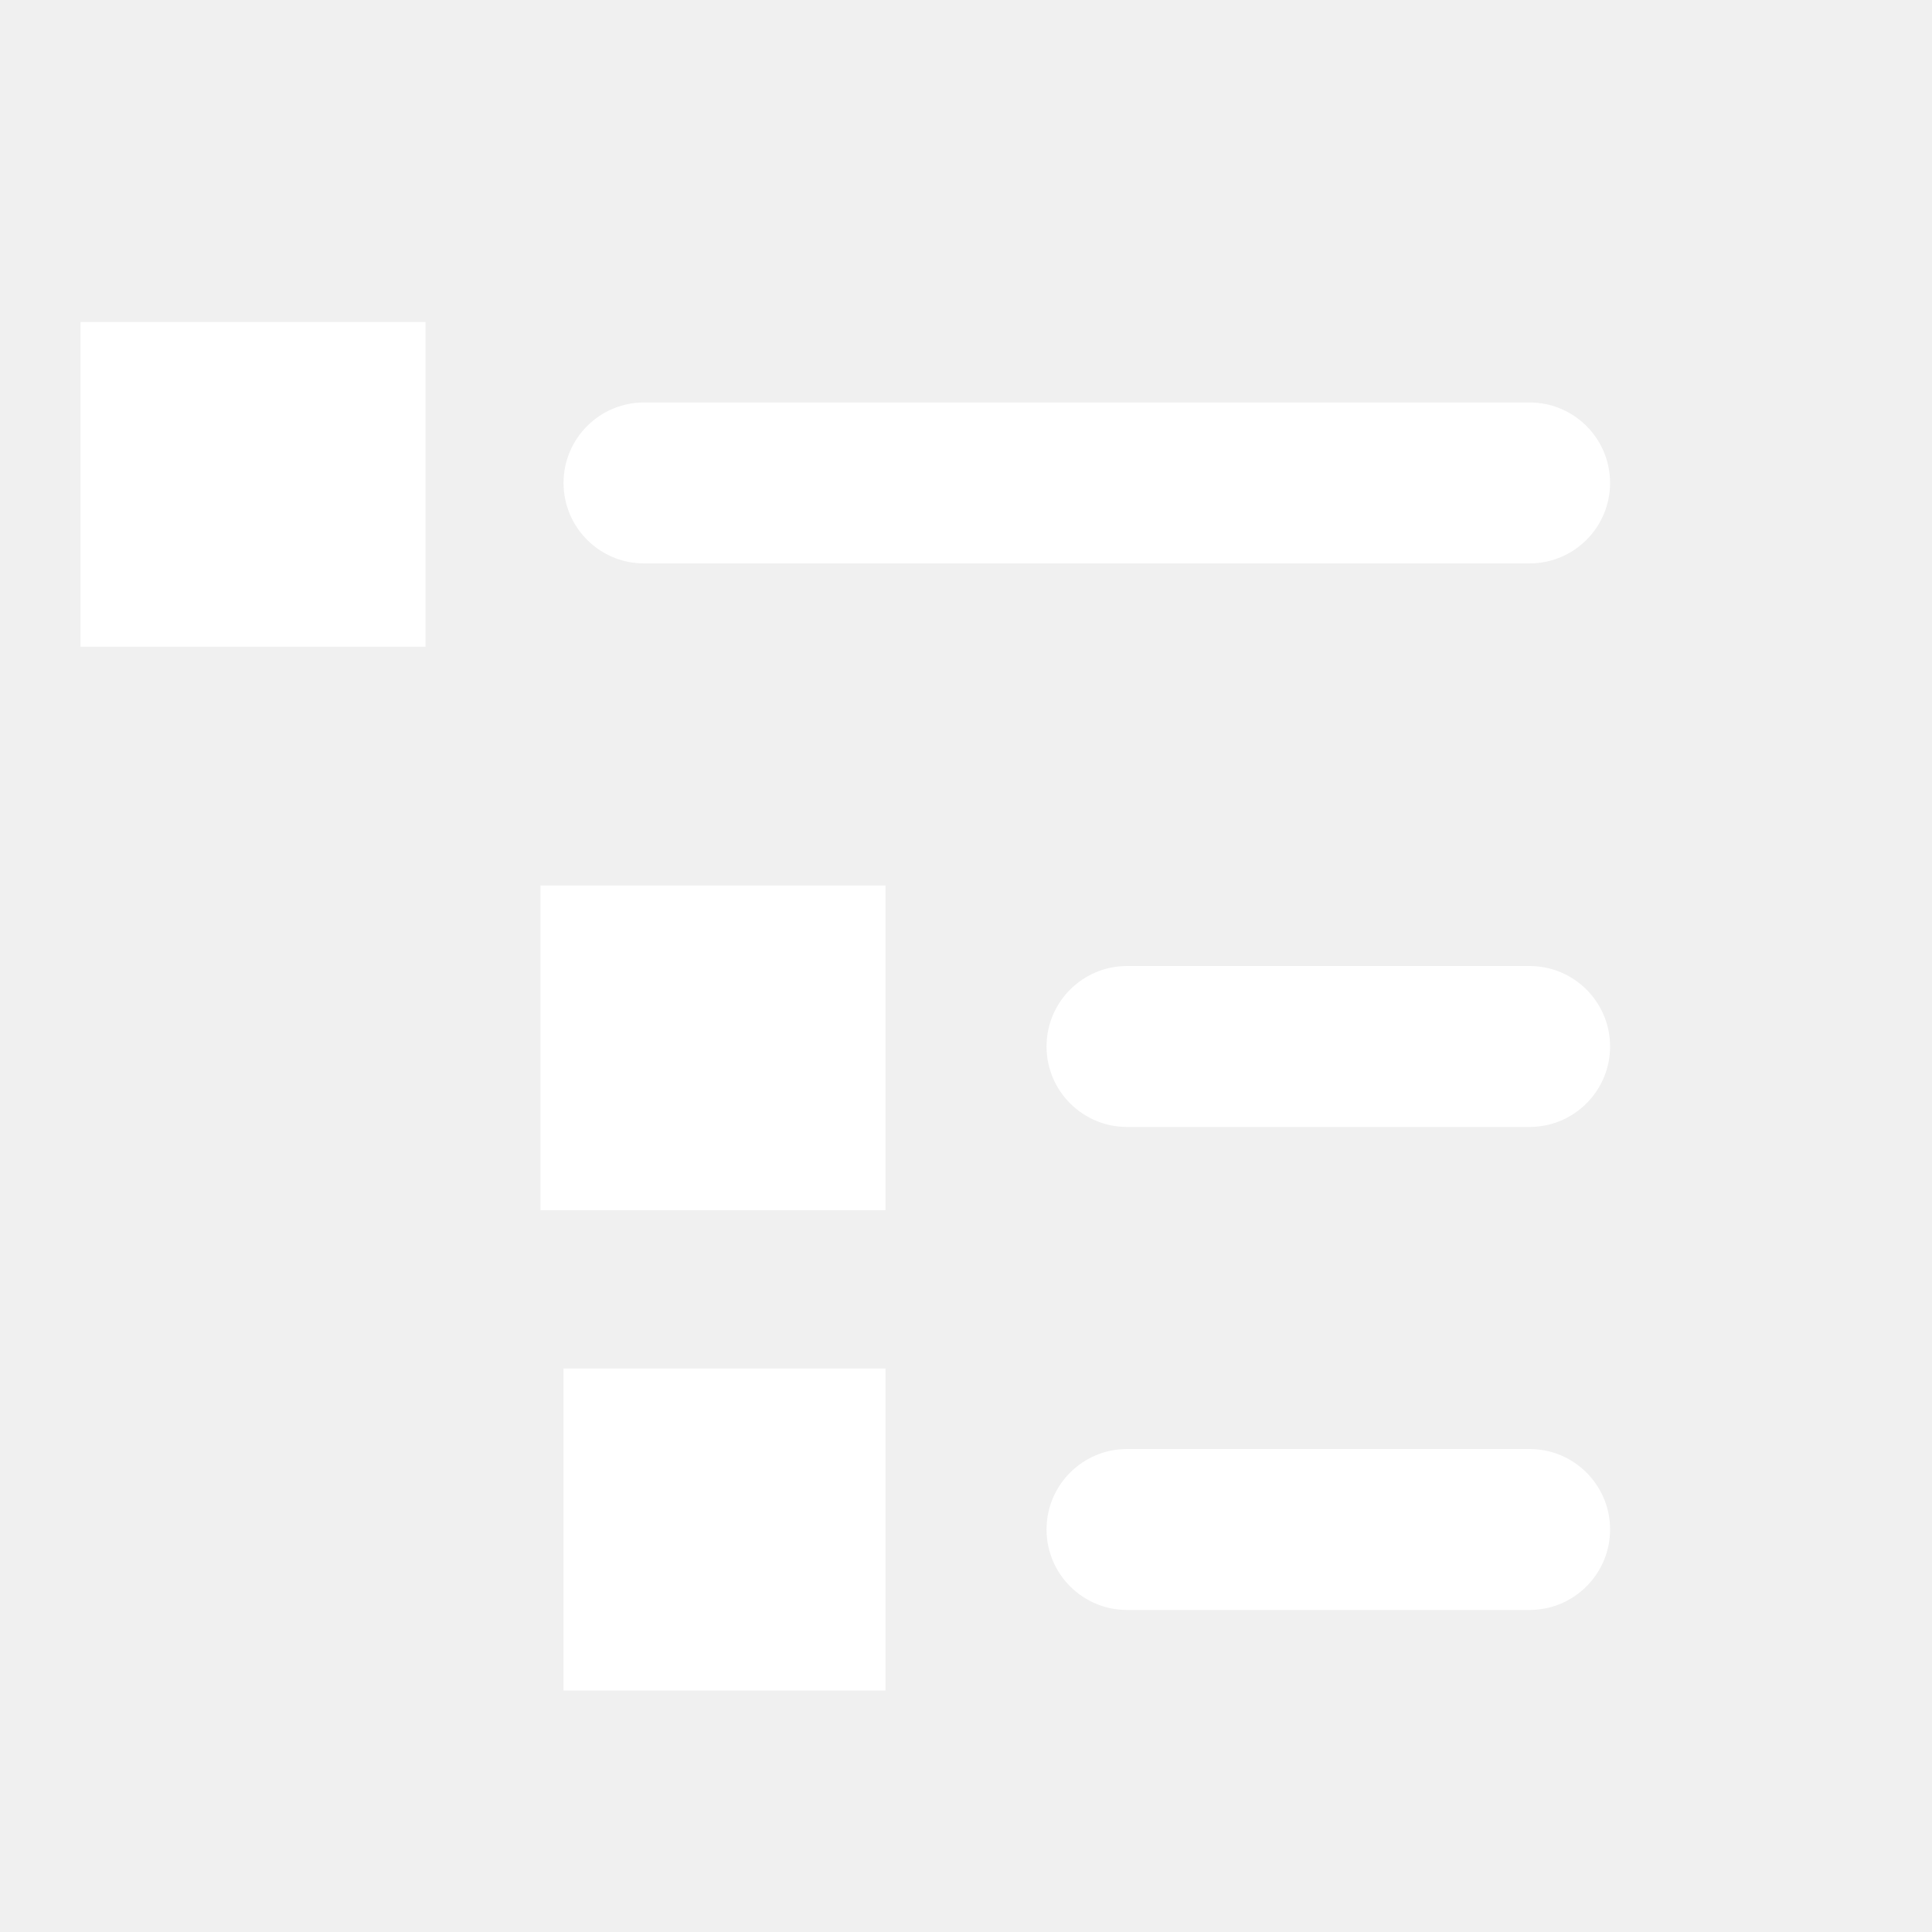
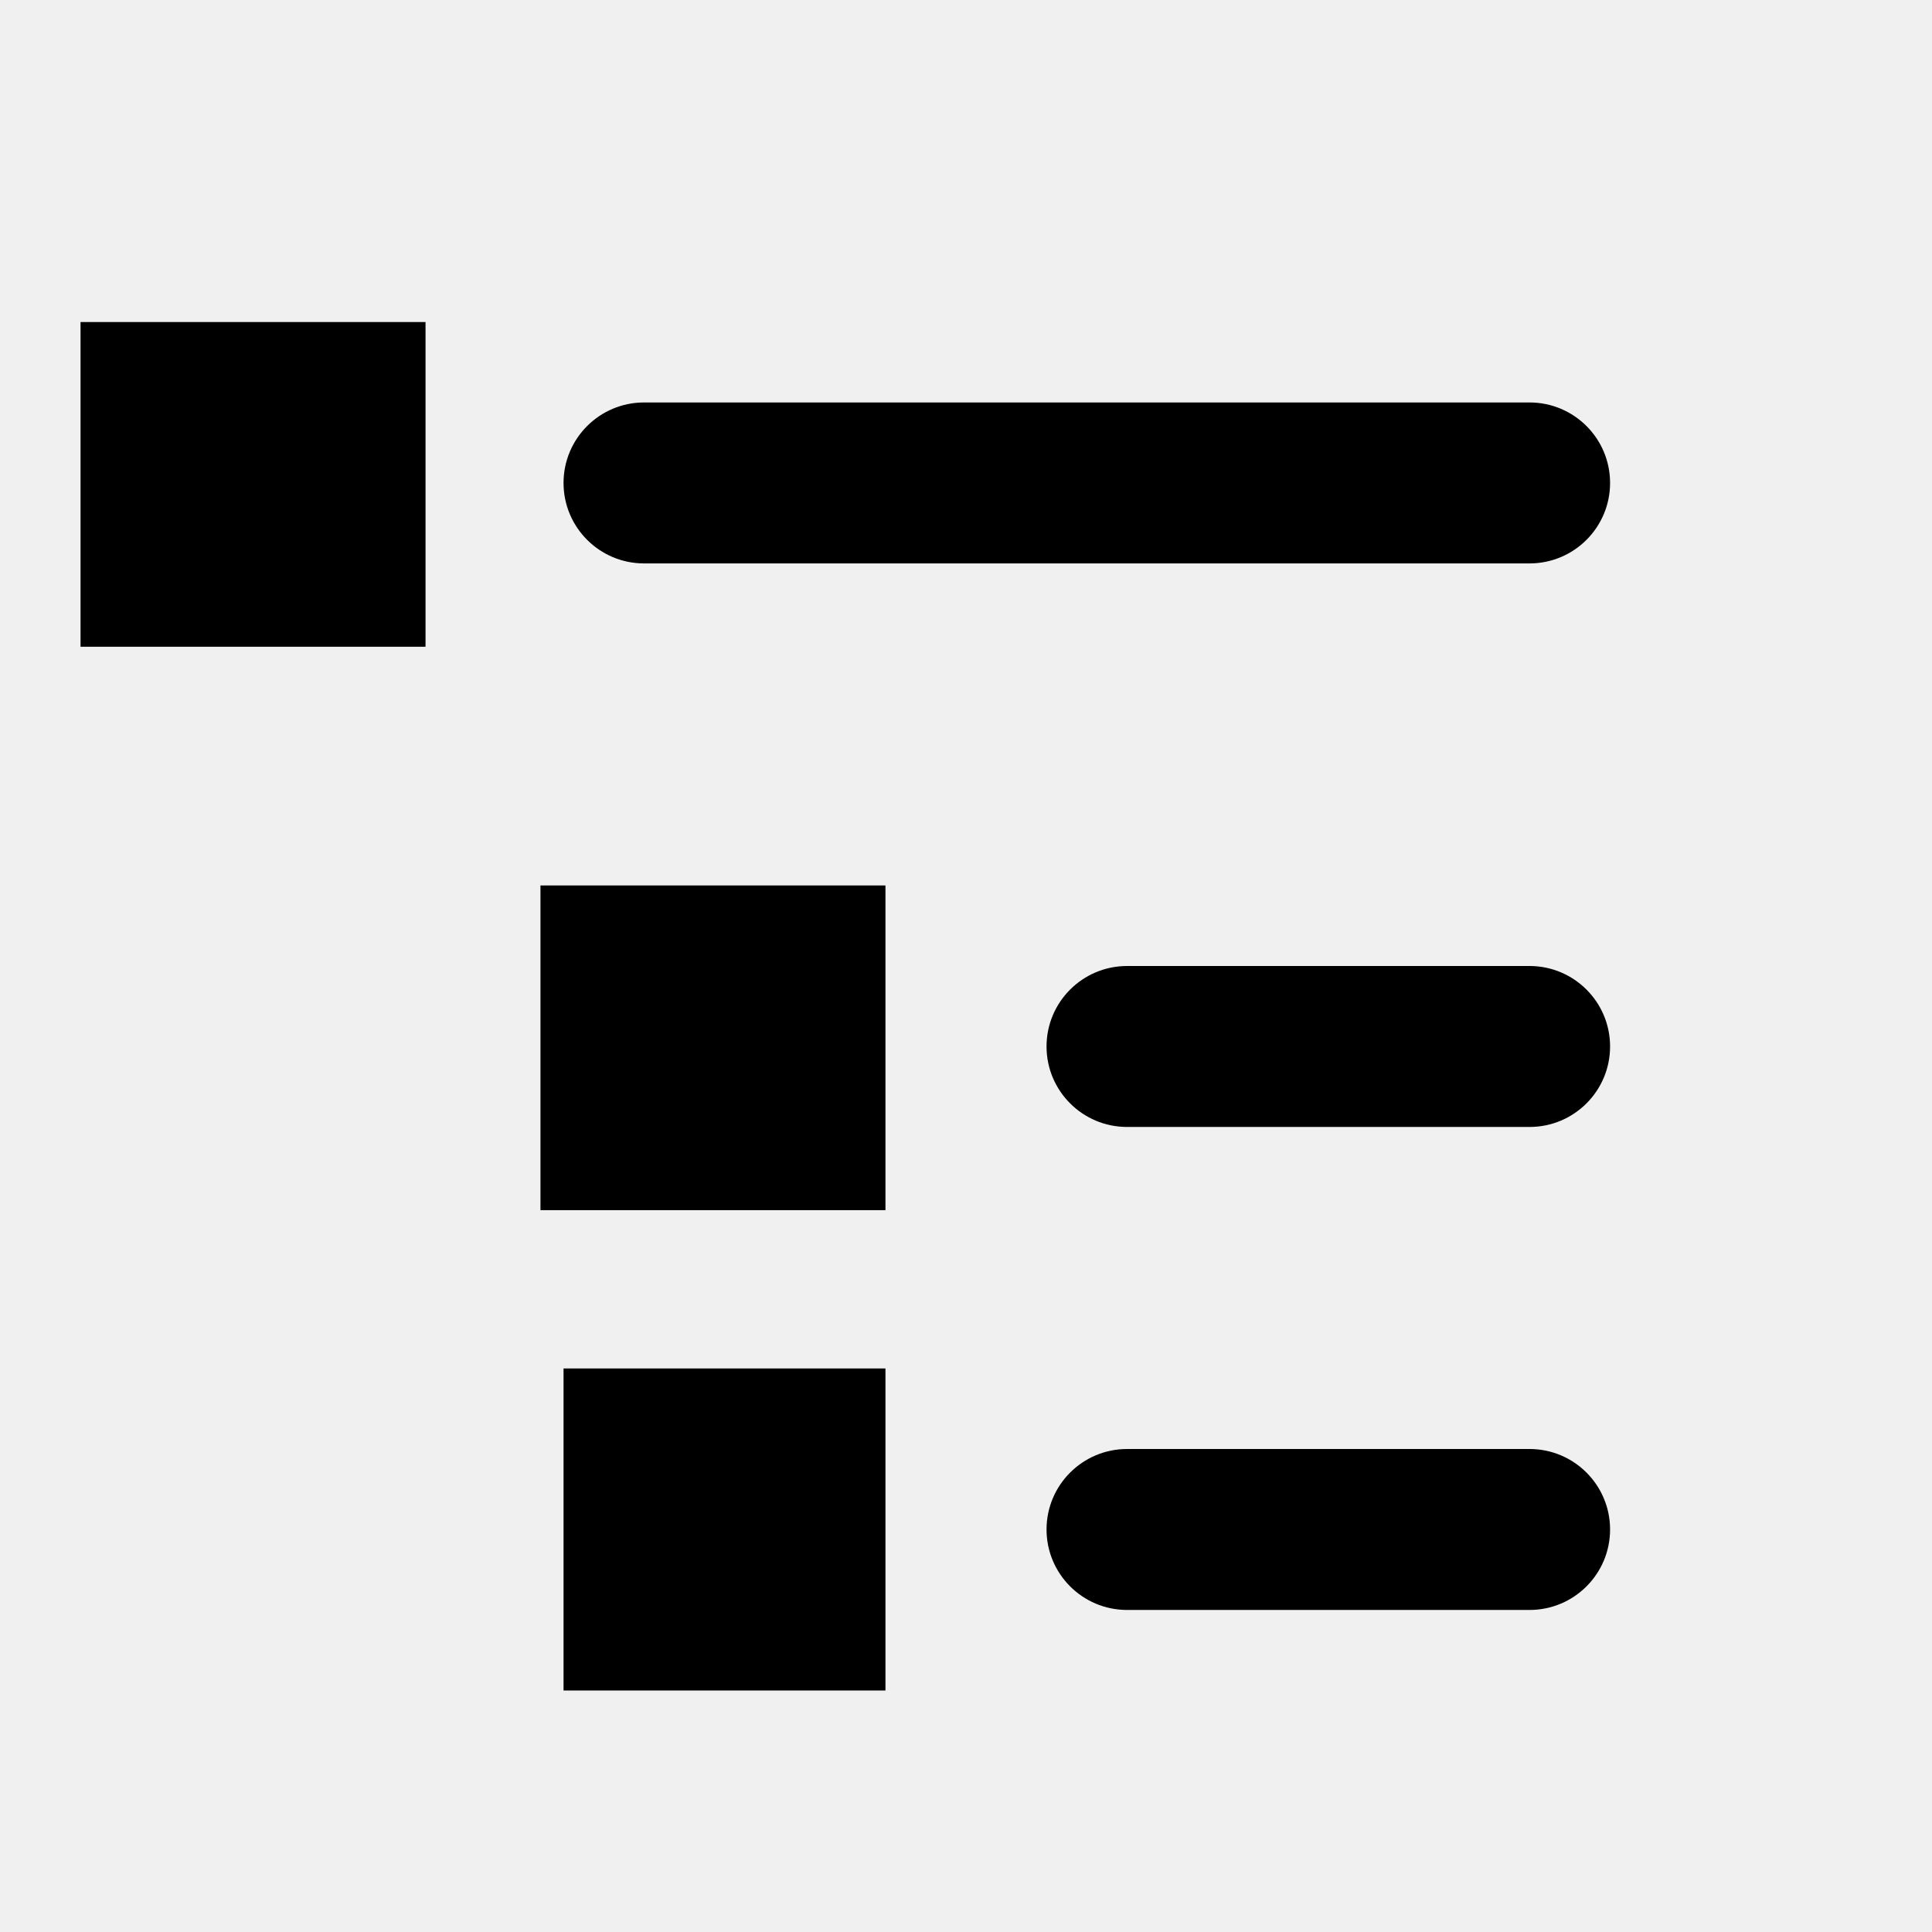
<svg xmlns="http://www.w3.org/2000/svg" width="16" height="16" viewBox="0 0 16 16" fill="none">
-   <path d="M5.167 13.5V11.833H6.833V13.5H5.167Z" fill="white" stroke="white" />
-   <path d="M4.976 8.819V8.537V8.319V7.833H6.833V9.522H4.976V9.037V8.819ZM2.476 4.856H2.214H1.976H1.714H1.167V3.167H3.024V4.856H2.476Z" fill="white" stroke="white" />
-   <rect x="4.667" y="3.333" width="8.667" height="1.333" rx="0.667" fill="white" />
-   <rect x="8.667" y="8" width="4.667" height="1.333" rx="0.667" fill="white" />
-   <rect x="8.667" y="12" width="4.667" height="1.333" rx="0.667" fill="white" />
+   <path d="M5.167 13.5V11.833H6.833V13.5H5.167Z" fill="currentColor" stroke="currentColor" />
+   <path d="M4.976 8.819V8.537V8.319V7.833H6.833V9.522H4.976V9.037V8.819ZM2.476 4.856H2.214H1.976H1.714H1.167V3.167H3.024V4.856H2.476Z" fill="currentColor" stroke="currentColor" />
+   <rect x="4.667" y="3.333" width="8.667" height="1.333" rx="0.667" fill="currentColor" />
+   <rect x="8.667" y="8" width="4.667" height="1.333" rx="0.667" fill="currentColor" />
+   <rect x="8.667" y="12" width="4.667" height="1.333" rx="0.667" fill="currentColor" />
</svg>
